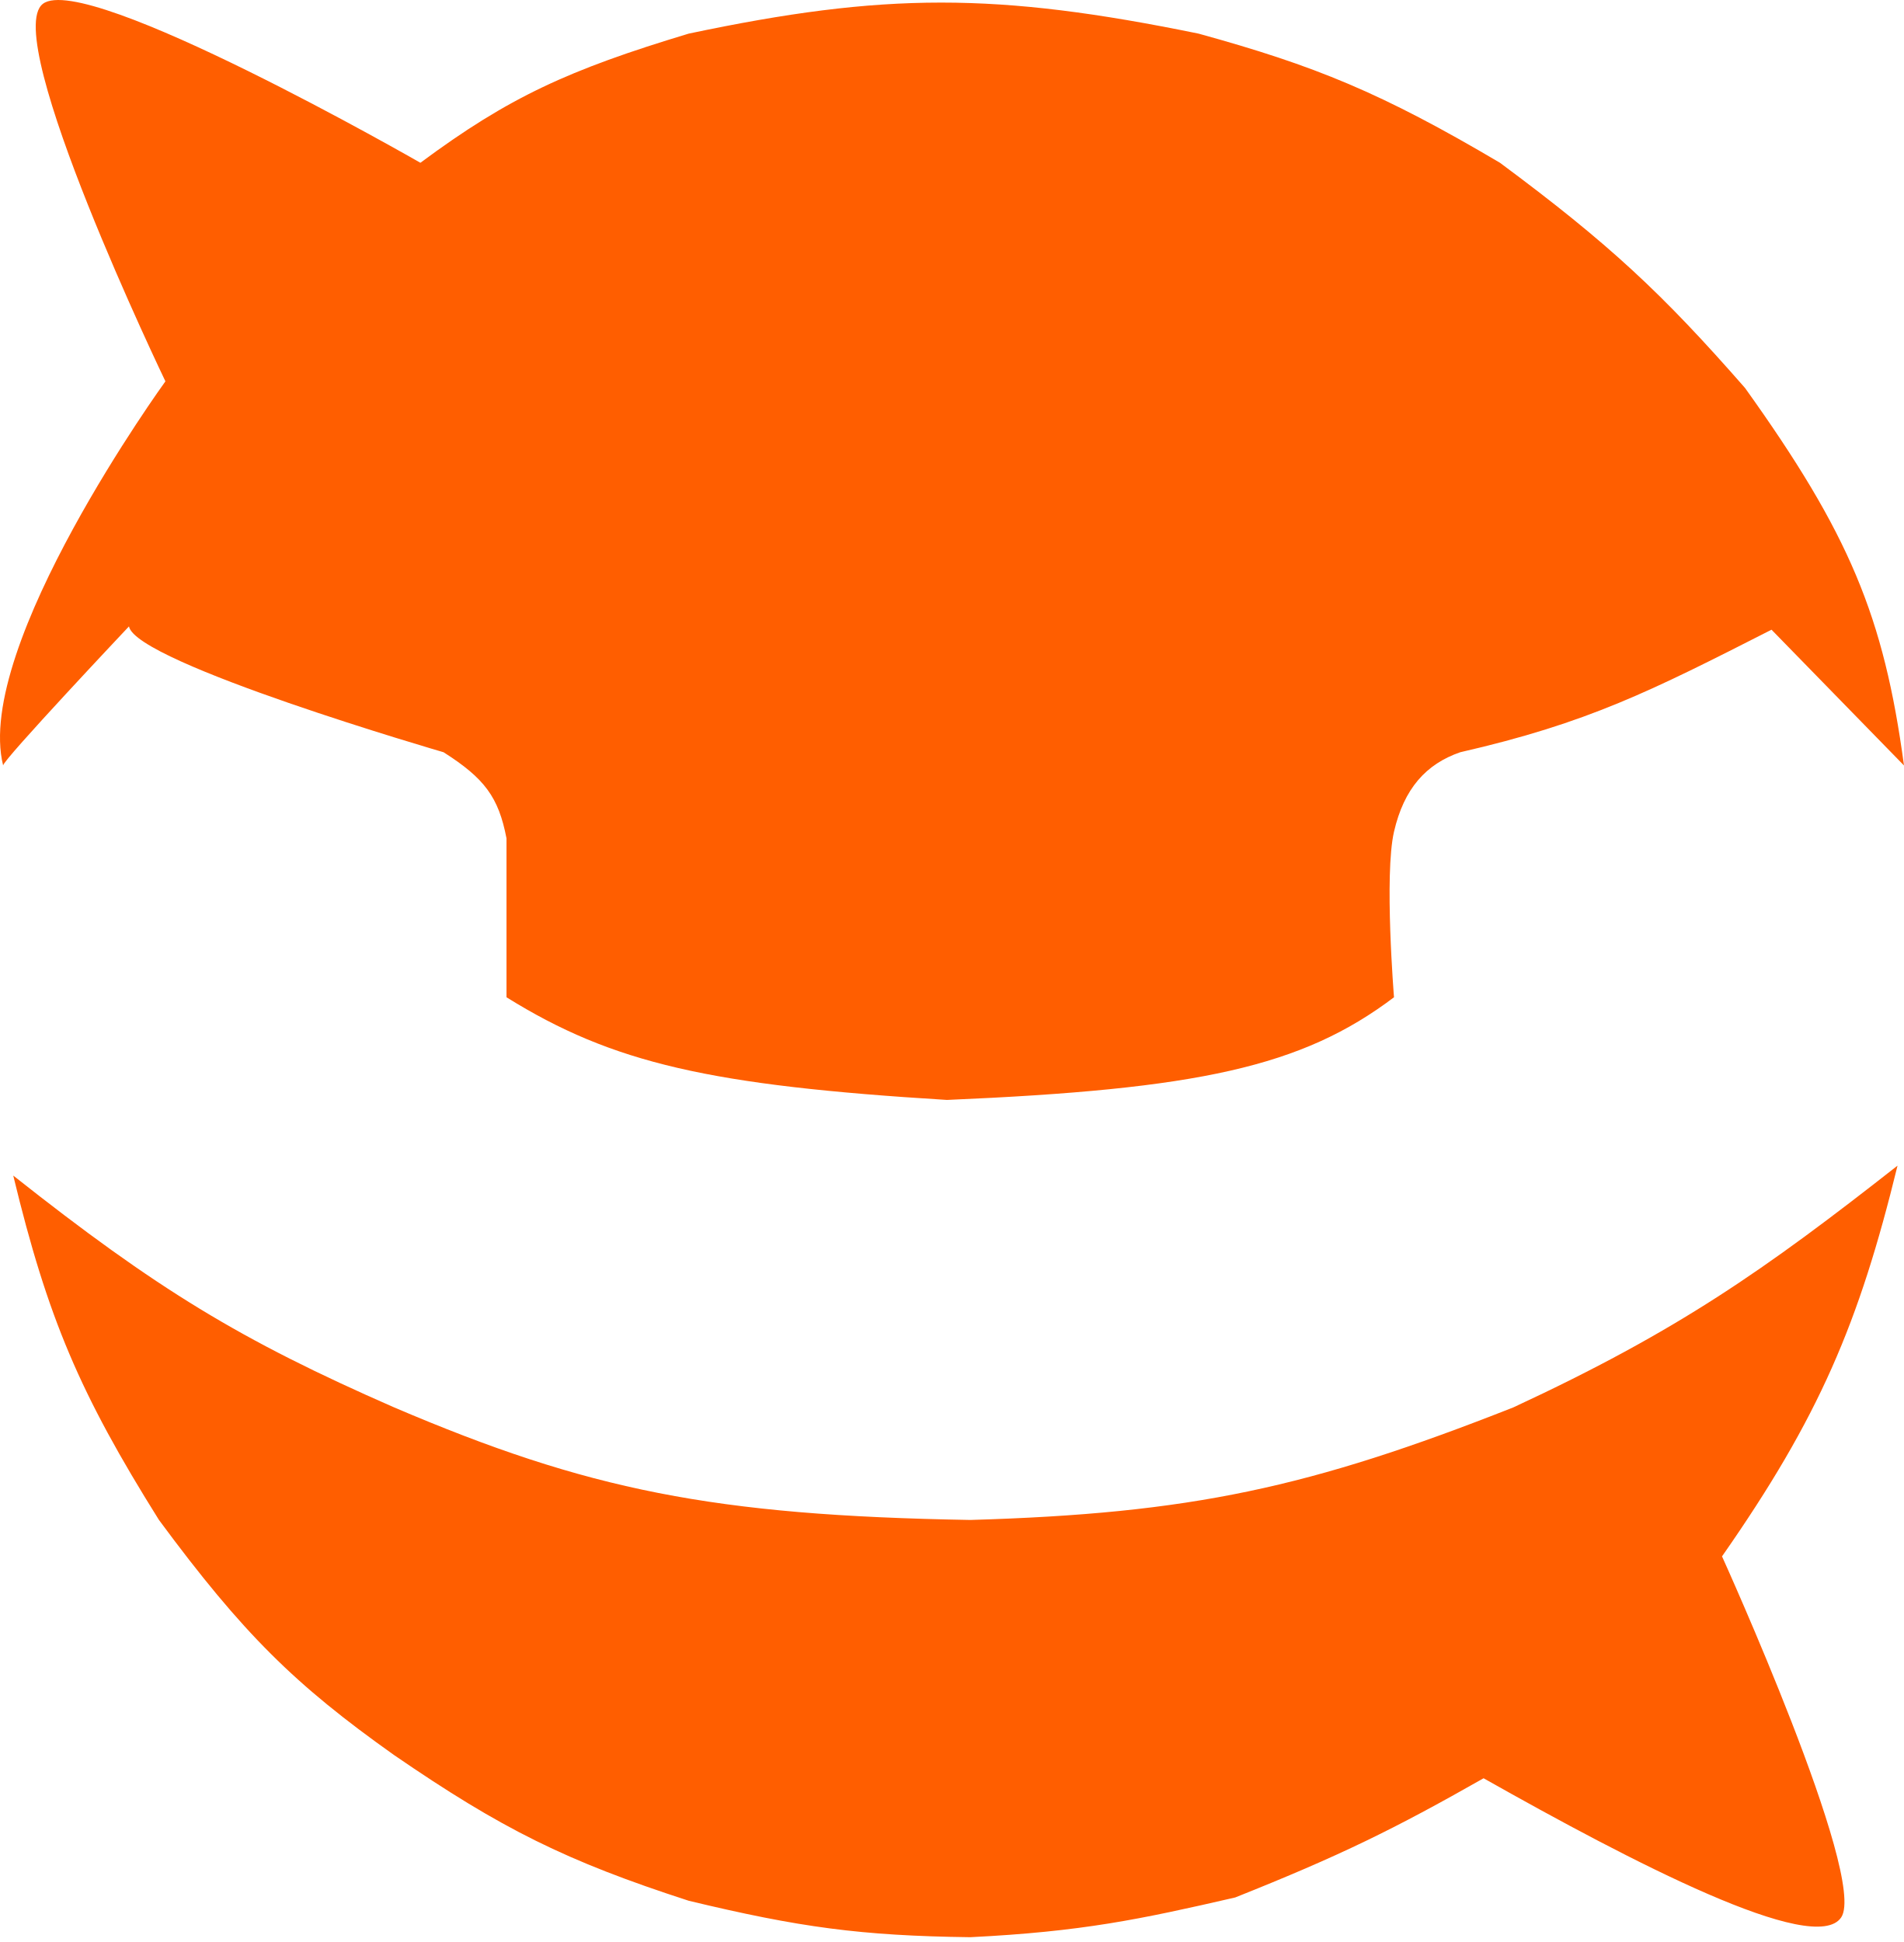
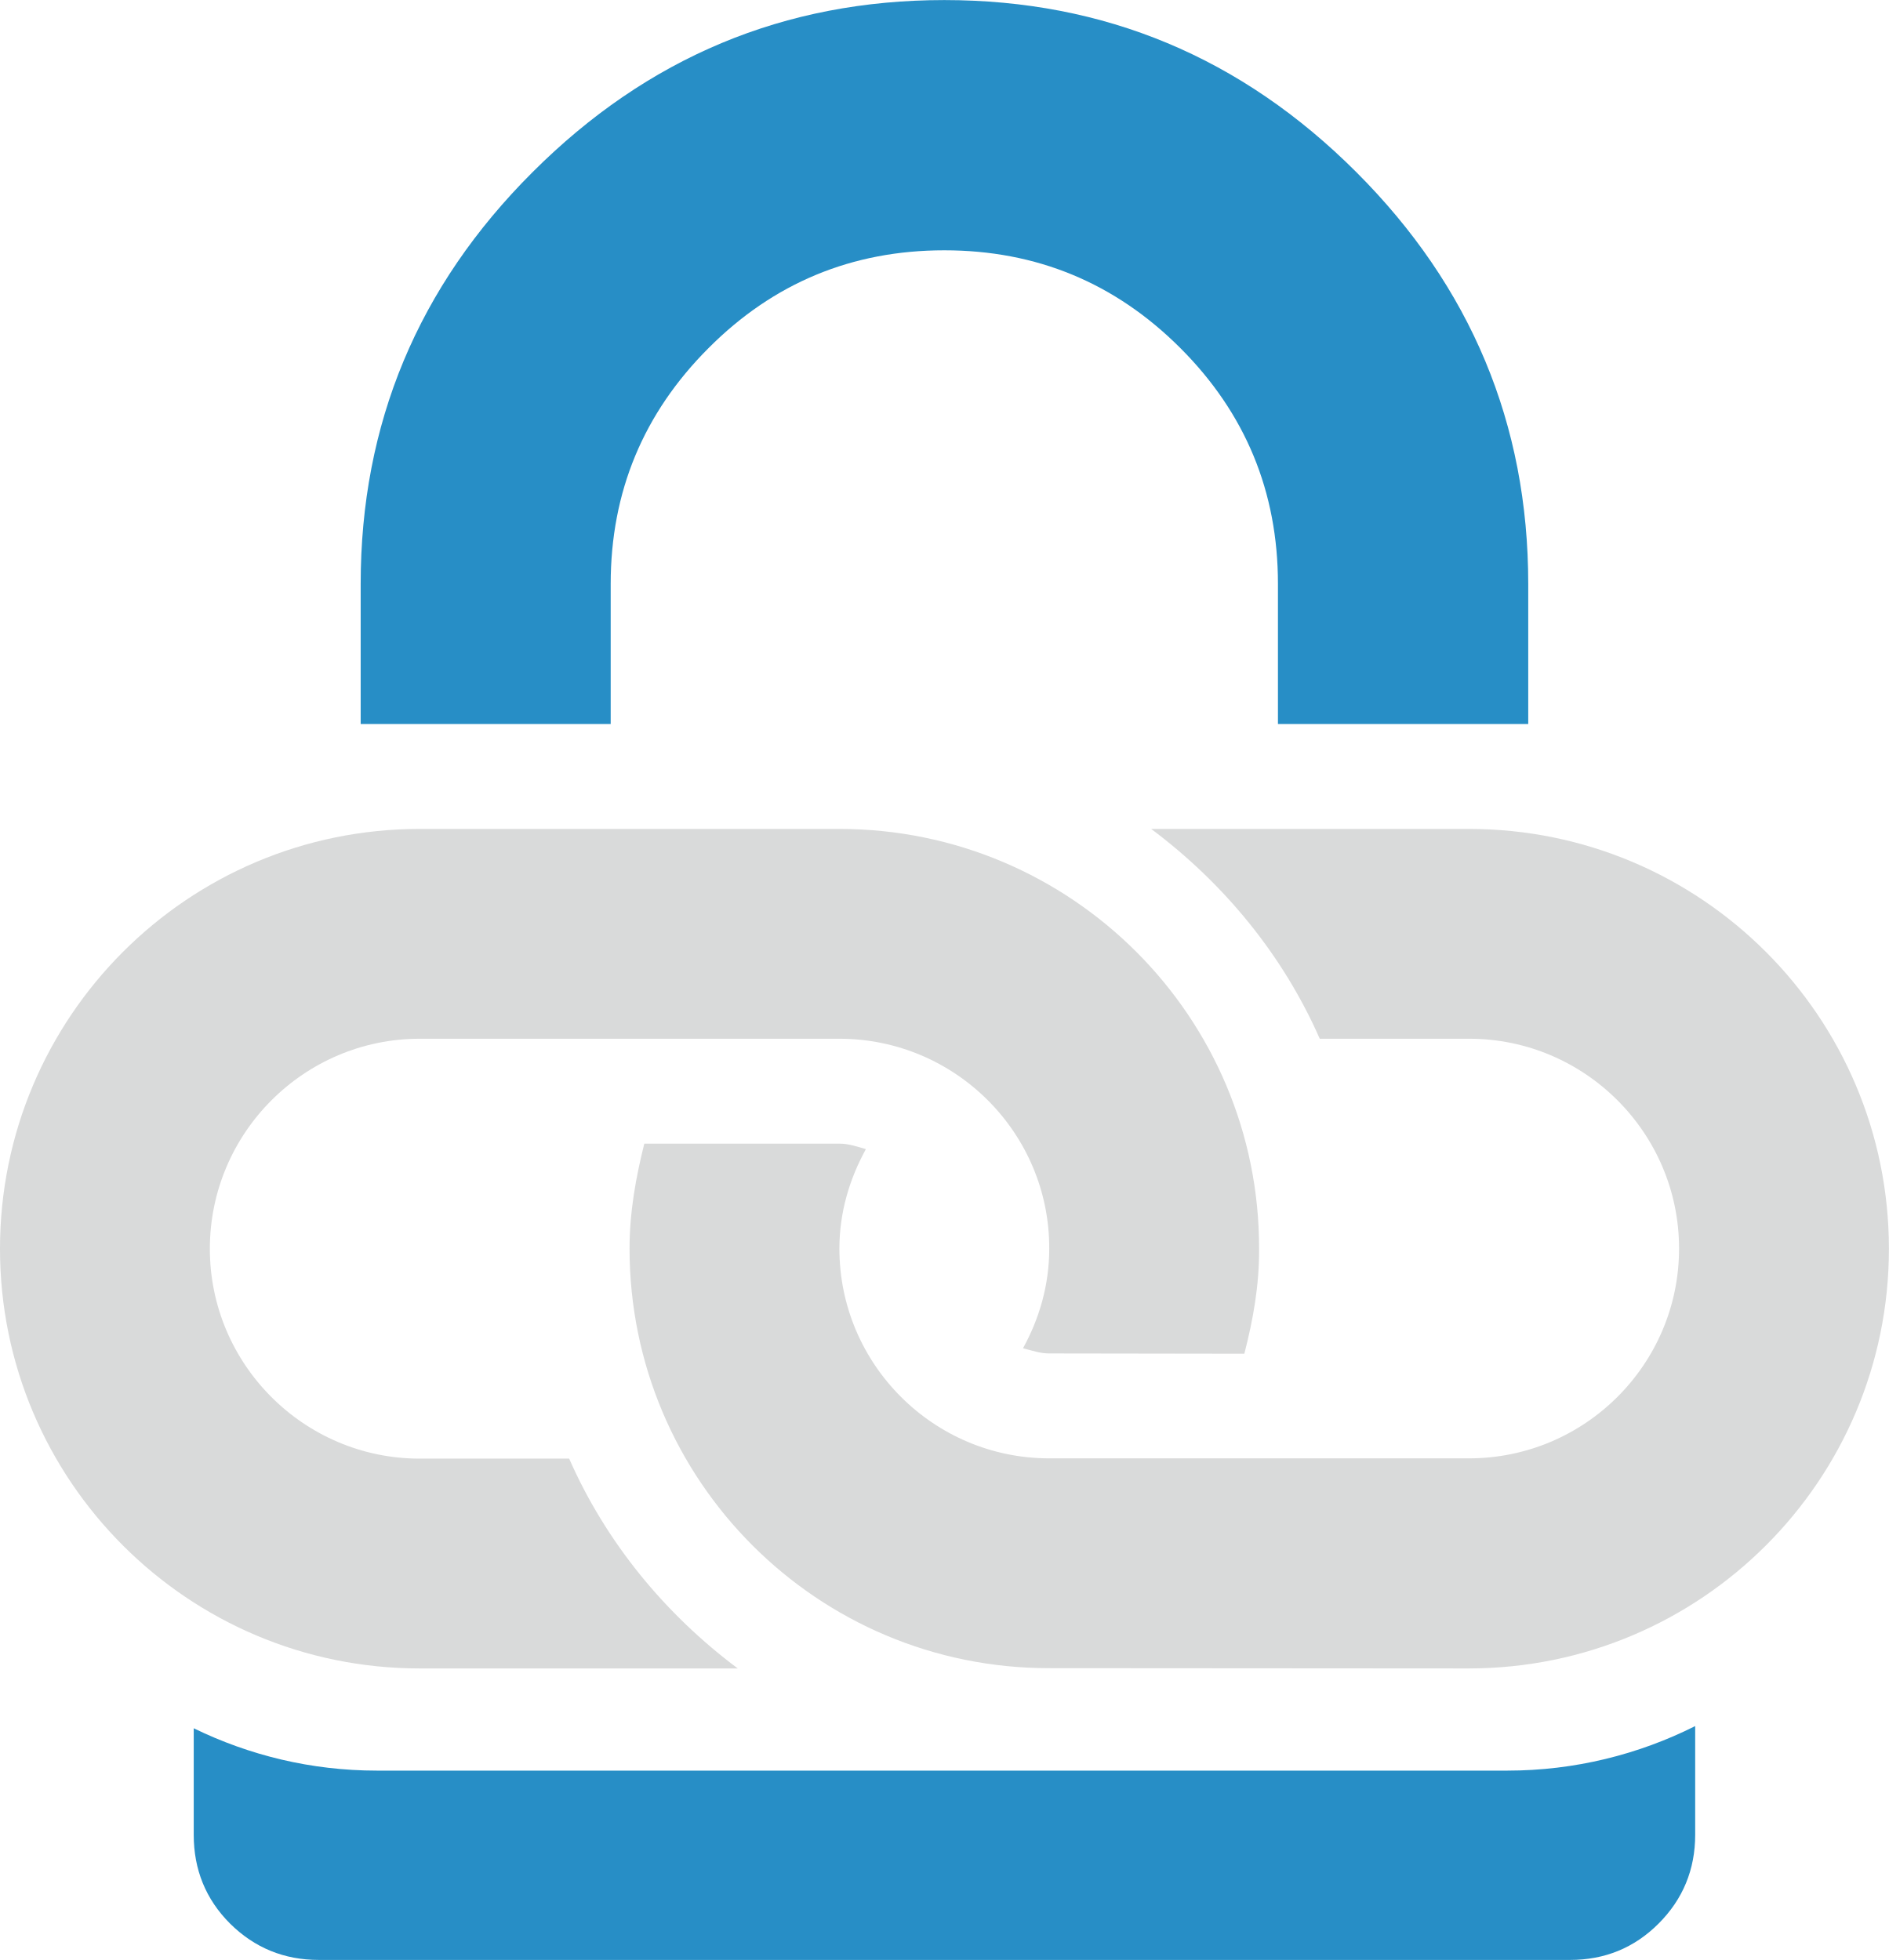
- <svg xmlns="http://www.w3.org/2000/svg" width="100" height="102" viewBox="0 0 100 102" fill="none">
-   <g id="Group 2247">
-     <path id="Vector 3" d="M8.688 20.029C8.688 20.029 -1.4 33.944 0.165 40.205C0.111 39.963 6.774 32.9 6.774 32.9C7.122 34.813 23.297 39.51 23.297 39.51C25.445 40.879 26.185 41.861 26.602 44.032V52.38C32.19 55.857 37.322 57.01 49.735 57.772C62.923 57.21 68.37 56.042 73.215 52.38C73.215 52.38 72.693 45.945 73.215 43.684C73.737 41.423 74.895 40.129 76.694 39.51C83.405 37.974 86.717 36.294 93.043 33.074L100 40.205C98.943 32.365 97.126 28.025 91.651 20.377C87.305 15.411 84.518 12.806 78.781 8.55C72.543 4.865 69.082 3.457 62.953 1.767C52.316 -0.411 46.452 -0.405 36.168 1.767C29.867 3.667 26.727 5.1 22.08 8.55C22.08 8.55 4.513 -1.538 2.252 0.202C-0.009 1.941 8.688 20.029 8.688 20.029Z" fill="#FF5E00" />
-     <path id="Vector 4" d="M20.698 73.92C12.617 70.383 8.24 67.711 0.696 61.745C2.51 69.254 4.201 73.208 8.349 79.833C12.768 85.815 15.484 88.484 20.698 92.182C26.335 96.052 29.717 97.743 36.177 99.835C41.981 101.23 45.217 101.674 50.961 101.748C56.818 101.455 59.857 100.817 64.875 99.661C70.41 97.455 73.23 96.065 77.92 93.4C85.696 97.79 95.313 102.792 96.704 100.705C98.096 98.618 90.443 81.746 90.443 81.746C95.547 74.436 97.635 69.513 99.661 61.223C92.674 66.704 88.135 69.902 79.485 73.92C68.786 78.14 62.554 79.495 50.961 79.833C37.455 79.598 30.864 78.261 20.698 73.92Z" fill="#FF5E00" />
+ <svg xmlns="http://www.w3.org/2000/svg" xml:space="preserve" width="83.626mm" height="86.789mm" version="1.1" style="shape-rendering:geometricPrecision; text-rendering:geometricPrecision; image-rendering:optimizeQuality; fill-rule:evenodd; clip-rule:evenodd" viewBox="0 0 6913 7174">
+   <defs>
+     <style type="text/css">
+    
+     .fil1 {fill:#D9DADA}
+     .fil0 {fill:#278EC6}
+    
+   </style>
+   </defs>
+   <g id="Vrstva_x0020_1">
+     <path class="fil0" d="M5593 2650l0 -513c0,-585 -210,-1088 -629,-1507 -420,-420 -922,-630 -1508,-630 -585,0 -1087,210 -1507,630 -420,419 -629,922 -629,1507l0 513 915 0 0 -513c0,-337 120,-625 358,-863 238,-239 526,-358 863,-358 337,0 625,119 864,358 238,238 357,526 357,863l0 513 916 0zm-4884 3676l0 390c0,127 44,236 133,325 90,89 198,133 325,133l4579 0c127,0 235,-44 324,-133 89,-89 134,-198 134,-325l0 -398c-207,104 -441,163 -687,163l-4138 0c-240,0 -467,-56 -670,-155z" />
+     <path class="fil1" d="M5377 6107l-1537 -1c-848,1 -1536,-687 -1536,-1536 0,-133 23,-260 54,-384l714 0c34,0 65,11 97,20 -60,109 -97,232 -97,364 0,424 345,768 768,768l1536 0c424,0 769,-344 769,-768 0,-423 -345,-768 -768,-768l-547 0c-135,-307 -351,-569 -617,-768l1163 0c849,0 1537,688 1537,1537 0,848 -688,1535 -1536,1536zm-3294 -768l-547 0c-423,0 -768,-345 -768,-768 0,-424 345,-769 768,-769l1536 0c424,0 769,345 768,768 0,133 -36,256 -96,365 32,8 62,19 96,19l714 1c32,-124 55,-251 54,-385 1,-848 -687,-1536 -1536,-1536l-1536 0c-848,0 -1536,688 -1536,1537 0,848 688,1536 1536,1536l1164 0c-266,-199 -482,-461 -617,-768z" />
  </g>
</svg>
